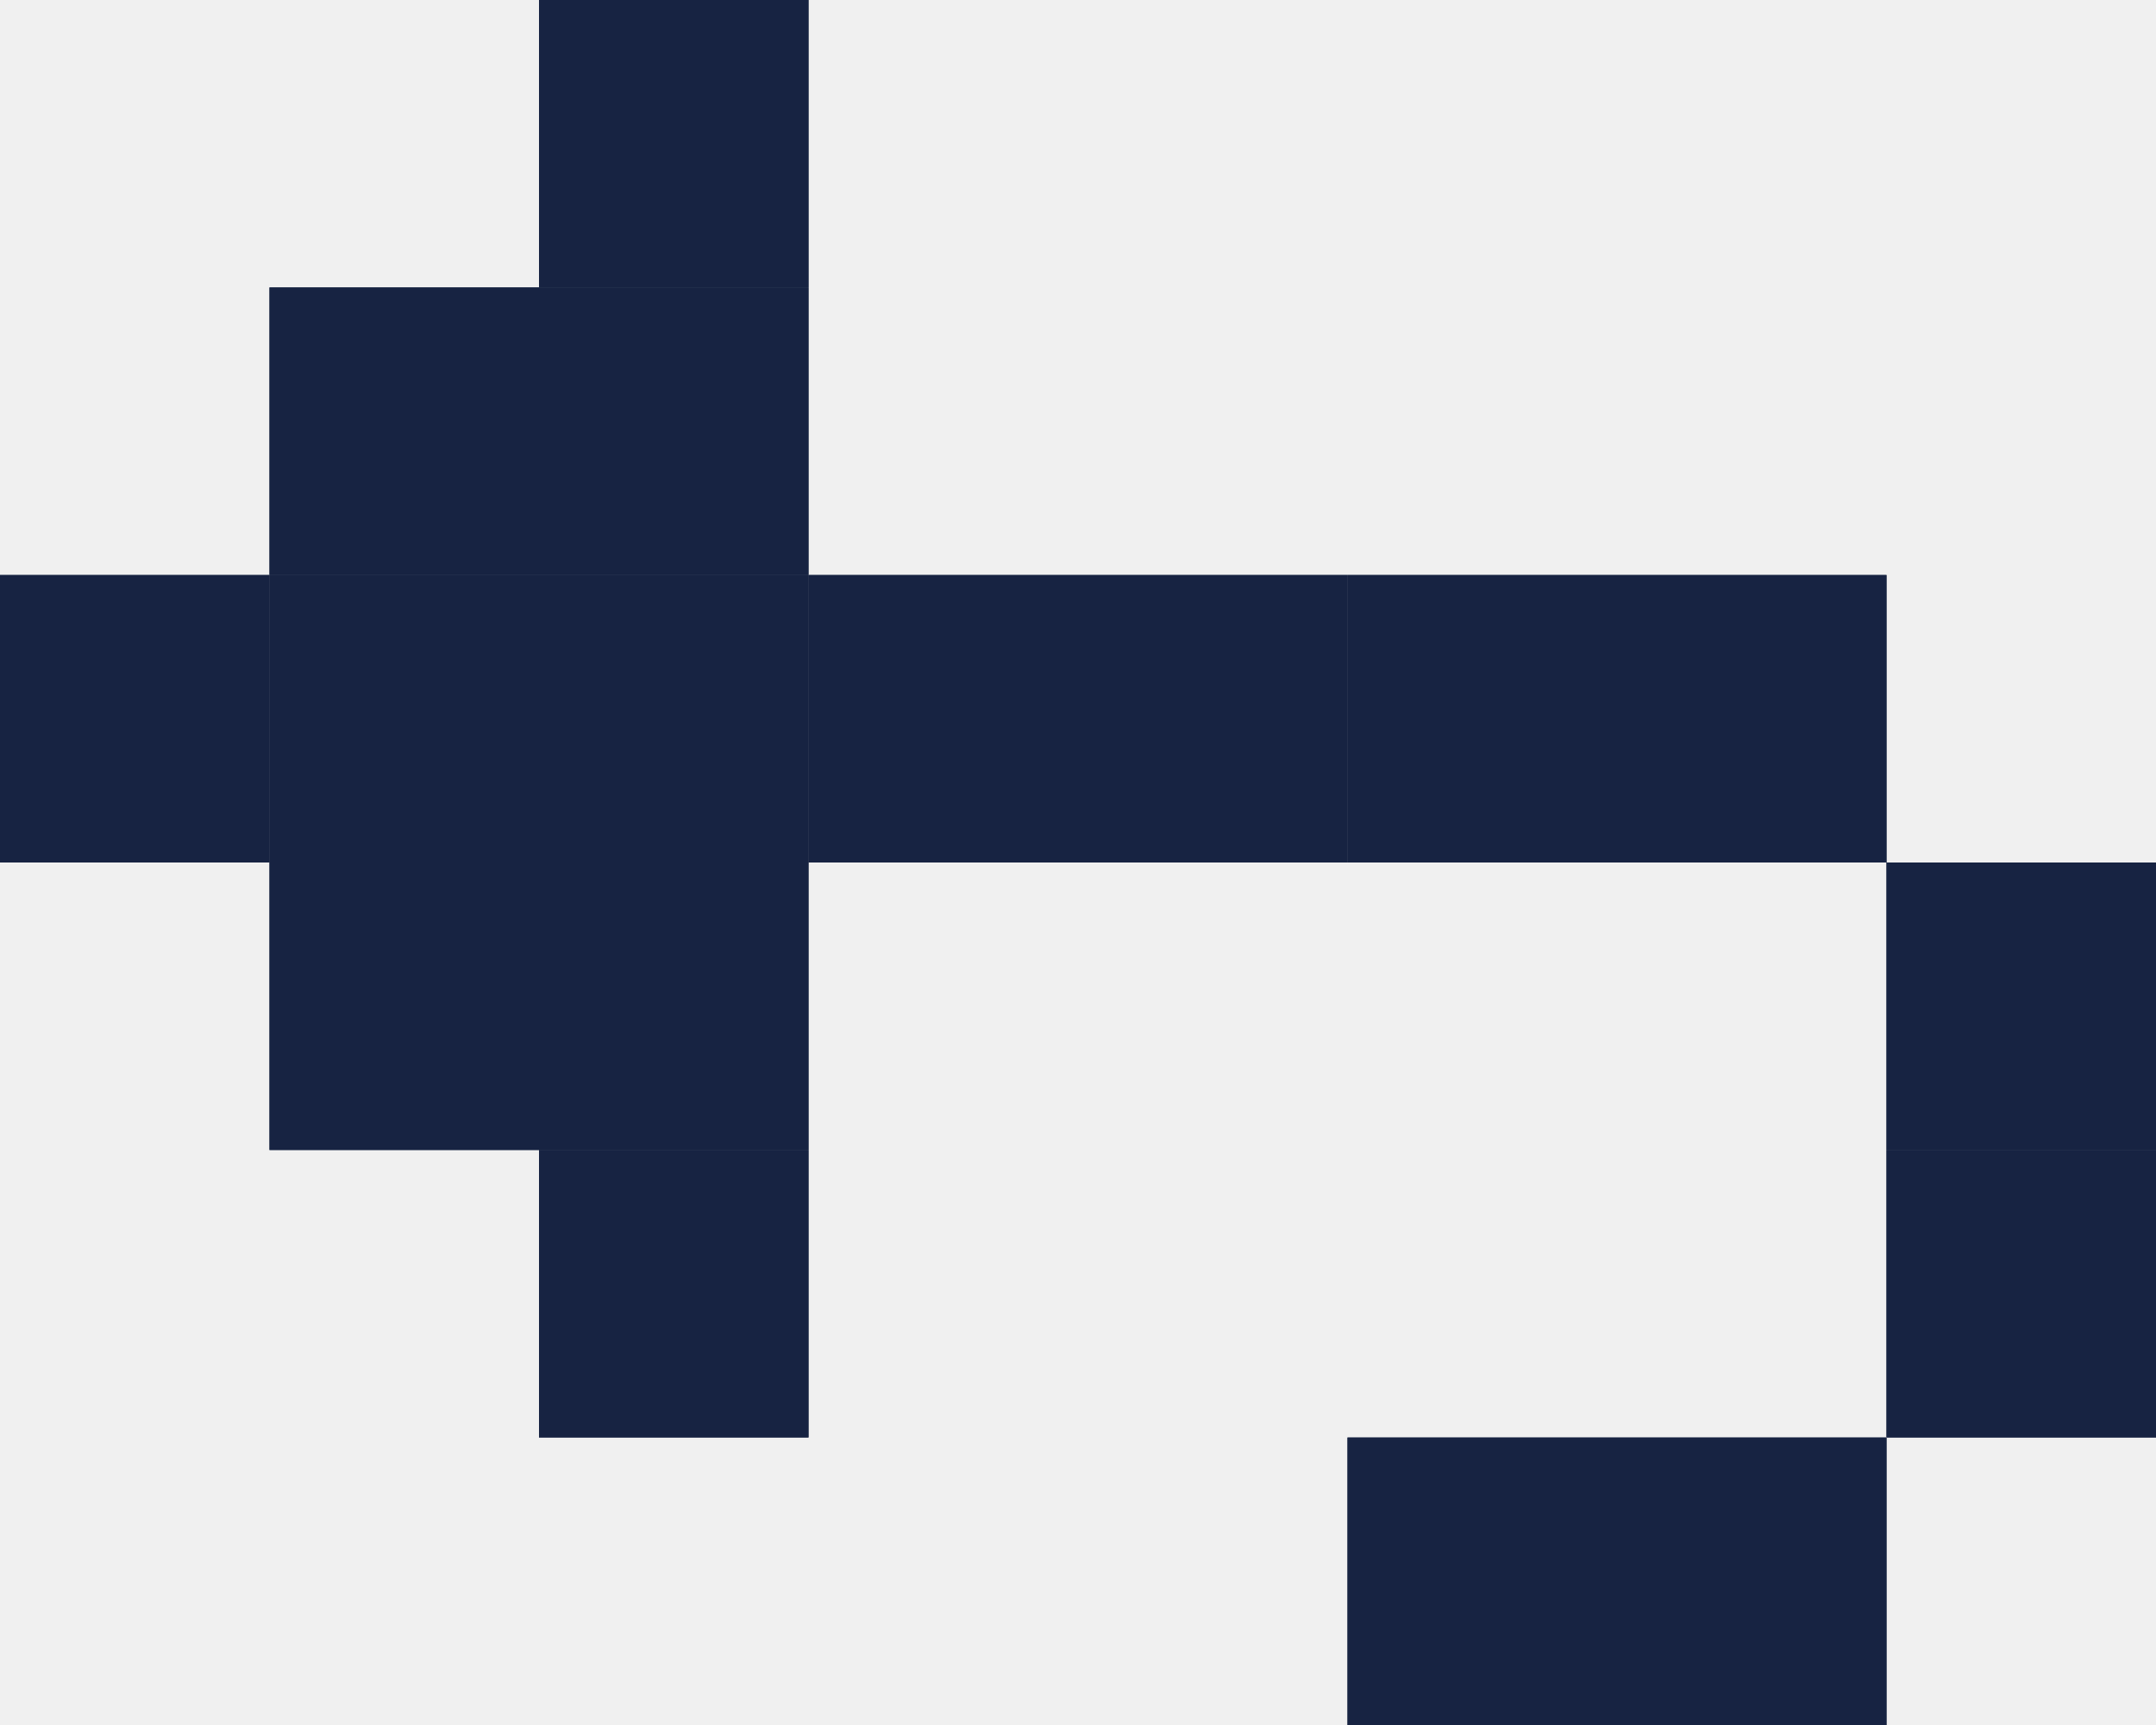
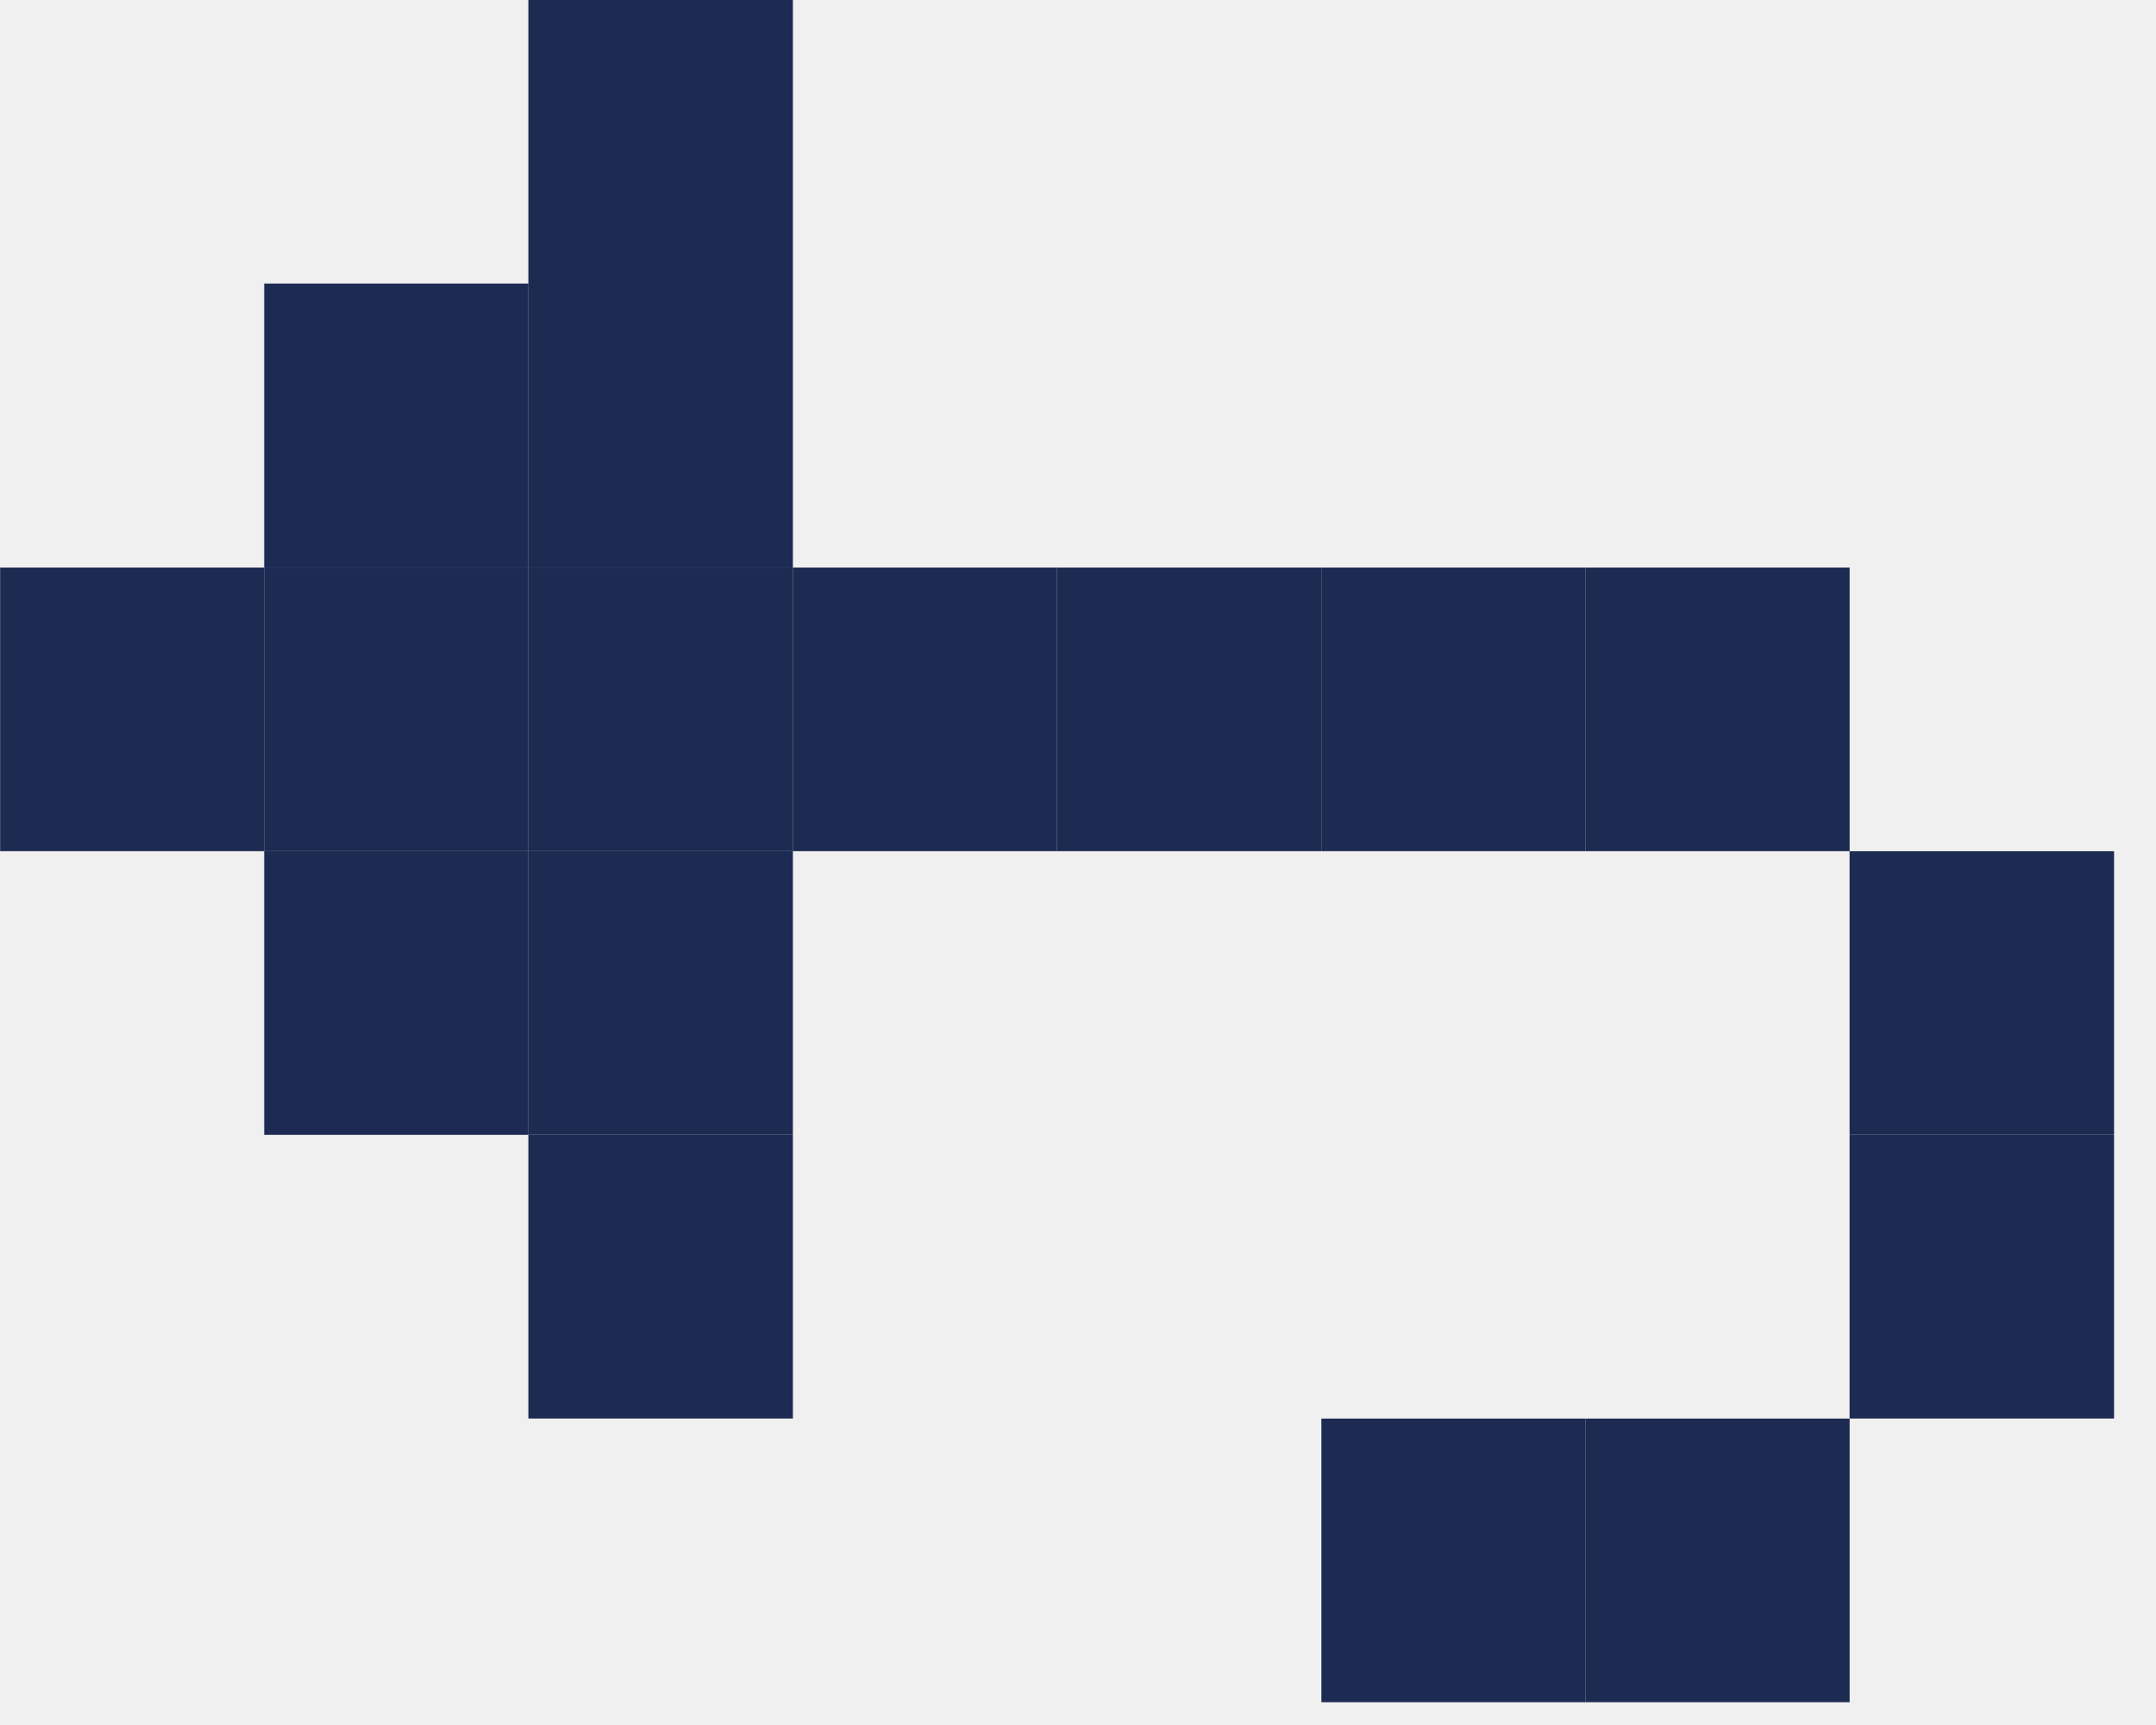
- <svg xmlns="http://www.w3.org/2000/svg" width="25" height="20" viewBox="0 0 25 20" fill="none">
-   <mask id="path-1-inside-1_17_177863" fill="white">
-     <path d="M9.375 0H6.25V3.333H9.375V0Z" />
-   </mask>
-   <path d="M9.375 0H6.25V3.333H9.375V0Z" fill="#172342" />
-   <path d="M6.25 0V-3.371H2.879V0H6.25ZM9.375 0H12.746V-3.371H9.375V0ZM9.375 3.333V6.704H12.746V3.333H9.375ZM6.25 3.333H2.879V6.704H6.25V3.333ZM6.25 0V3.371H9.375V0V-3.371H6.25V0ZM9.375 0H6.004V3.333H9.375H12.746V0H9.375ZM9.375 3.333V-0.038H6.25V3.333V6.704H9.375V3.333ZM6.25 3.333H9.621V0H6.25H2.879V3.333H6.25Z" fill="#172342" mask="url(#path-1-inside-1_17_177863)" />
-   <mask id="path-3-inside-2_17_177863" fill="white">
-     <path d="M6.25 3.333H3.125V6.667H6.25V3.333Z" />
-   </mask>
-   <path d="M6.25 3.333H3.125V6.667H6.25V3.333Z" fill="#172342" />
-   <path d="M3.125 3.333V-0.038H-0.246V3.333H3.125ZM6.25 3.333H9.621V-0.038H6.25V3.333ZM6.25 6.667V10.037H9.621V6.667H6.25ZM3.125 6.667H-0.246V10.037H3.125V6.667ZM3.125 3.333V6.704H6.25V3.333V-0.038H3.125V3.333ZM6.25 3.333H2.879V6.667H6.25H9.621V3.333H6.25ZM6.25 6.667V3.296H3.125V6.667V10.037H6.25V6.667ZM3.125 6.667H6.496V3.333H3.125H-0.246V6.667H3.125Z" fill="#172342" mask="url(#path-3-inside-2_17_177863)" />
-   <mask id="path-5-inside-3_17_177863" fill="white">
-     <path d="M9.375 3.333H6.25V6.667H9.375V3.333Z" />
-   </mask>
-   <path d="M9.375 3.333H6.25V6.667H9.375V3.333Z" fill="#172342" />
-   <path d="M6.25 3.333V-0.038H2.879V3.333H6.25ZM9.375 3.333H12.746V-0.038H9.375V3.333ZM9.375 6.667V10.037H12.746V6.667H9.375ZM6.25 6.667H2.879V10.037H6.25V6.667ZM6.25 3.333V6.704H9.375V3.333V-0.038H6.25V3.333ZM9.375 3.333H6.004V6.667H9.375H12.746V3.333H9.375ZM9.375 6.667V3.296H6.25V6.667V10.037H9.375V6.667ZM6.25 6.667H9.621V3.333H6.25H2.879V6.667H6.25Z" fill="#172342" mask="url(#path-5-inside-3_17_177863)" />
-   <mask id="path-7-inside-4_17_177863" fill="white">
-     <path d="M3.125 6.667H0V10H3.125V6.667Z" />
-   </mask>
-   <path d="M3.125 6.667H0V10H3.125V6.667Z" fill="#172342" />
-   <path d="M0 6.667V3.296H-3.371V6.667H0ZM3.125 6.667H6.496V3.296H3.125V6.667ZM3.125 10V13.371H6.496V10H3.125ZM0 10H-3.371V13.371H0V10ZM0 6.667V10.038H3.125V6.667V3.296H0V6.667ZM3.125 6.667H-0.246V10H3.125H6.496V6.667H3.125ZM3.125 10V6.629H0V10V13.371H3.125V10ZM0 10H3.371V6.667H0H-3.371V10H0Z" fill="#172342" mask="url(#path-7-inside-4_17_177863)" />
-   <mask id="path-9-inside-5_17_177863" fill="white">
-     <path d="M6.25 6.667H3.125V10H6.25V6.667Z" />
-   </mask>
-   <path d="M6.25 6.667H3.125V10H6.25V6.667Z" fill="#172342" />
-   <path d="M3.125 6.667V3.296H-0.246V6.667H3.125ZM6.25 6.667H9.621V3.296H6.25V6.667ZM6.25 10V13.371H9.621V10H6.25ZM3.125 10H-0.246V13.371H3.125V10ZM3.125 6.667V10.038H6.25V6.667V3.296H3.125V6.667ZM6.25 6.667H2.879V10H6.25H9.621V6.667H6.25ZM6.25 10V6.629H3.125V10V13.371H6.25V10ZM3.125 10H6.496V6.667H3.125H-0.246V10H3.125Z" fill="#172342" mask="url(#path-9-inside-5_17_177863)" />
-   <mask id="path-11-inside-6_17_177863" fill="white">
-     <path d="M9.375 6.667H6.25V10H9.375V6.667Z" />
-   </mask>
-   <path d="M9.375 6.667H6.25V10H9.375V6.667Z" fill="#172342" />
-   <path d="M6.25 6.667V3.296H2.879V6.667H6.25ZM9.375 6.667H12.746V3.296H9.375V6.667ZM9.375 10V13.371H12.746V10H9.375ZM6.25 10H2.879V13.371H6.25V10ZM6.25 6.667V10.038H9.375V6.667V3.296H6.25V6.667ZM9.375 6.667H6.004V10H9.375H12.746V6.667H9.375ZM9.375 10V6.629H6.25V10V13.371H9.375V10ZM6.25 10H9.621V6.667H6.25H2.879V10H6.25Z" fill="#172342" mask="url(#path-11-inside-6_17_177863)" />
-   <mask id="path-13-inside-7_17_177863" fill="white">
-     <path d="M12.5 6.667H9.375V10H12.5V6.667Z" />
-   </mask>
-   <path d="M12.5 6.667H9.375V10H12.5V6.667Z" fill="#172342" />
-   <path d="M9.375 6.667V3.296H6.004V6.667H9.375ZM12.5 6.667H15.871V3.296H12.5V6.667ZM12.5 10V13.371H15.871V10H12.5ZM9.375 10H6.004V13.371H9.375V10ZM9.375 6.667V10.038H12.5V6.667V3.296H9.375V6.667ZM12.5 6.667H9.129V10H12.5H15.871V6.667H12.5ZM12.5 10V6.629H9.375V10V13.371H12.5V10ZM9.375 10H12.746V6.667H9.375H6.004V10H9.375Z" fill="#172342" mask="url(#path-13-inside-7_17_177863)" />
-   <mask id="path-15-inside-8_17_177863" fill="white">
-     <path d="M15.625 6.667H12.5V10H15.625V6.667Z" />
-   </mask>
-   <path d="M15.625 6.667H12.5V10H15.625V6.667Z" fill="#172342" />
-   <path d="M12.5 6.667V3.296H9.129V6.667H12.5ZM15.625 6.667H18.996V3.296H15.625V6.667ZM15.625 10V13.371H18.996V10H15.625ZM12.5 10H9.129V13.371H12.5V10ZM12.5 6.667V10.038H15.625V6.667V3.296H12.5V6.667ZM15.625 6.667H12.254V10H15.625H18.996V6.667H15.625ZM15.625 10V6.629H12.5V10V13.371H15.625V10ZM12.5 10H15.871V6.667H12.5H9.129V10H12.5Z" fill="#172342" mask="url(#path-15-inside-8_17_177863)" />
-   <mask id="path-17-inside-9_17_177863" fill="white">
-     <path d="M18.75 6.667H15.625V10H18.75V6.667Z" />
-   </mask>
-   <path d="M18.75 6.667H15.625V10H18.75V6.667Z" fill="#172342" />
-   <path d="M15.625 6.667V3.296H12.254V6.667H15.625ZM18.75 6.667H22.121V3.296H18.75V6.667ZM18.75 10V13.371H22.121V10H18.75ZM15.625 10H12.254V13.371H15.625V10ZM15.625 6.667V10.038H18.75V6.667V3.296H15.625V6.667ZM18.75 6.667H15.379V10H18.75H22.121V6.667H18.75ZM18.75 10V6.629H15.625V10V13.371H18.75V10ZM15.625 10H18.996V6.667H15.625H12.254V10H15.625Z" fill="#172342" mask="url(#path-17-inside-9_17_177863)" />
-   <mask id="path-19-inside-10_17_177863" fill="white">
-     <path d="M21.875 6.667H18.75V10H21.875V6.667Z" />
-   </mask>
-   <path d="M21.875 6.667H18.75V10H21.875V6.667Z" fill="#172342" />
-   <path d="M18.75 6.667V3.296H15.379V6.667H18.75ZM21.875 6.667H25.246V3.296H21.875V6.667ZM21.875 10V13.371H25.246V10H21.875ZM18.75 10H15.379V13.371H18.75V10ZM18.75 6.667V10.038H21.875V6.667V3.296H18.75V6.667ZM21.875 6.667H18.504V10H21.875H25.246V6.667H21.875ZM21.875 10V6.629H18.75V10V13.371H21.875V10ZM18.75 10H22.121V6.667H18.75H15.379V10H18.75Z" fill="#172342" mask="url(#path-19-inside-10_17_177863)" />
-   <mask id="path-21-inside-11_17_177863" fill="white">
-     <path d="M6.25 10H3.125V13.333H6.25V10Z" />
-   </mask>
-   <path d="M6.25 10H3.125V13.333H6.25V10Z" fill="#172342" />
-   <path d="M3.125 10V6.629H-0.246V10H3.125ZM6.25 10H9.621V6.629H6.25V10ZM6.25 13.333V16.704H9.621V13.333H6.25ZM3.125 13.333H-0.246V16.704H3.125V13.333ZM3.125 10V13.371H6.25V10V6.629H3.125V10ZM6.25 10H2.879V13.333H6.25H9.621V10H6.25ZM6.25 13.333V9.962H3.125V13.333V16.704H6.25V13.333ZM3.125 13.333H6.496V10H3.125H-0.246V13.333H3.125Z" fill="#172342" mask="url(#path-21-inside-11_17_177863)" />
-   <mask id="path-23-inside-12_17_177863" fill="white">
-     <path d="M9.375 10H6.25V13.333H9.375V10Z" />
-   </mask>
-   <path d="M9.375 10H6.25V13.333H9.375V10Z" fill="#172342" />
-   <path d="M6.25 10V6.629H2.879V10H6.25ZM9.375 10H12.746V6.629H9.375V10ZM9.375 13.333V16.704H12.746V13.333H9.375ZM6.25 13.333H2.879V16.704H6.25V13.333ZM6.25 10V13.371H9.375V10V6.629H6.25V10ZM9.375 10H6.004V13.333H9.375H12.746V10H9.375ZM9.375 13.333V9.962H6.25V13.333V16.704H9.375V13.333ZM6.25 13.333H9.621V10H6.25H2.879V13.333H6.25Z" fill="#172342" mask="url(#path-23-inside-12_17_177863)" />
-   <mask id="path-25-inside-13_17_177863" fill="white">
-     <path d="M25 10H21.875V13.333H25V10Z" />
-   </mask>
-   <path d="M25 10H21.875V13.333H25V10Z" fill="#172342" />
-   <path d="M21.875 10V6.629H18.504V10H21.875ZM25 10H28.371V6.629H25V10ZM25 13.333V16.704H28.371V13.333H25ZM21.875 13.333H18.504V16.704H21.875V13.333ZM21.875 10V13.371H25V10V6.629H21.875V10ZM25 10H21.629V13.333H25H28.371V10H25ZM25 13.333V9.962H21.875V13.333V16.704H25V13.333ZM21.875 13.333H25.246V10H21.875H18.504V13.333H21.875Z" fill="#172342" mask="url(#path-25-inside-13_17_177863)" />
-   <mask id="path-27-inside-14_17_177863" fill="white">
-     <path d="M9.375 13.333H6.25V16.666H9.375V13.333Z" />
-   </mask>
-   <path d="M9.375 13.333H6.25V16.666H9.375V13.333Z" fill="#172342" />
-   <path d="M6.25 13.333V9.962H2.879V13.333H6.25ZM9.375 13.333H12.746V9.962H9.375V13.333ZM9.375 16.666V20.038H12.746V16.666H9.375ZM6.25 16.666H2.879V20.038H6.25V16.666ZM6.25 13.333V16.704H9.375V13.333V9.962H6.25V13.333ZM9.375 13.333H6.004V16.666H9.375H12.746V13.333H9.375ZM9.375 16.666V13.296H6.25V16.666V20.038H9.375V16.666ZM6.25 16.666H9.621V13.333H6.25H2.879V16.666H6.25Z" fill="#172342" mask="url(#path-27-inside-14_17_177863)" />
-   <mask id="path-29-inside-15_17_177863" fill="white">
-     <path d="M25 13.333H21.875V16.666H25V13.333Z" />
-   </mask>
-   <path d="M25 13.333H21.875V16.666H25V13.333Z" fill="#172342" />
-   <path d="M21.875 13.333V9.962H18.504V13.333H21.875ZM25 13.333H28.371V9.962H25V13.333ZM25 16.666V20.038H28.371V16.666H25ZM21.875 16.666H18.504V20.038H21.875V16.666ZM21.875 13.333V16.704H25V13.333V9.962H21.875V13.333ZM25 13.333H21.629V16.666H25H28.371V13.333H25ZM25 16.666V13.296H21.875V16.666V20.038H25V16.666ZM21.875 16.666H25.246V13.333H21.875H18.504V16.666H21.875Z" fill="#172342" mask="url(#path-29-inside-15_17_177863)" />
-   <mask id="path-31-inside-16_17_177863" fill="white">
-     <path d="M18.75 16.667H15.625V20H18.75V16.667Z" />
-   </mask>
-   <path d="M18.75 16.667H15.625V20H18.75V16.667Z" fill="#172342" />
-   <path d="M15.625 16.667V13.296H12.254V16.667H15.625ZM18.75 16.667H22.121V13.296H18.75V16.667ZM18.75 20V23.371H22.121V20H18.75ZM15.625 20H12.254V23.371H15.625V20ZM15.625 16.667V20.038H18.75V16.667V13.296H15.625V16.667ZM18.75 16.667H15.379V20H18.75H22.121V16.667H18.75ZM18.75 20V16.629H15.625V20V23.371H18.75V20ZM15.625 20H18.996V16.667H15.625H12.254V20H15.625Z" fill="#172342" mask="url(#path-31-inside-16_17_177863)" />
-   <mask id="path-33-inside-17_17_177863" fill="white">
-     <path d="M21.875 16.667H18.75V20H21.875V16.667Z" />
-   </mask>
-   <path d="M21.875 16.667H18.75V20H21.875V16.667Z" fill="#172342" />
-   <path d="M18.75 16.667V13.296H15.379V16.667H18.75ZM21.875 16.667H25.246V13.296H21.875V16.667ZM21.875 20V23.371H25.246V20H21.875ZM18.75 20H15.379V23.371H18.75V20ZM18.75 16.667V20.038H21.875V16.667V13.296H18.75V16.667ZM21.875 16.667H18.504V20H21.875H25.246V16.667H21.875ZM21.875 20V16.629H18.75V20V23.371H21.875V20ZM18.75 20H22.121V16.667H18.75H15.379V20H18.75Z" fill="#172342" mask="url(#path-33-inside-17_17_177863)" />
+ <svg xmlns="http://www.w3.org/2000/svg" width="25px" height="20px" viewBox="0 0 25 20" version="1.1">
+   <g id="surface1">
+     <path style="fill-rule:nonzero;fill:rgb(26.275%,43.137%,90.588%);fill-opacity:1;stroke-width:3.371;stroke-linecap:butt;stroke-linejoin:miter;stroke:rgb(11.373%,16.863%,32.549%);stroke-opacity:1;stroke-miterlimit:4;" d="M 12.657 1.683 L 12.657 3.415 L 11.243 3.415 L 11.243 1.683 Z M 12.657 1.683 " transform="matrix(0.641026,0,0,0.645161,0,0)" />
+     <path style="fill-rule:nonzero;fill:rgb(26.275%,43.137%,90.588%);fill-opacity:1;stroke-width:3.371;stroke-linecap:butt;stroke-linejoin:miter;stroke:rgb(11.373%,16.863%,32.549%);stroke-opacity:1;stroke-miterlimit:4;" d="M 7.873 6.781 L 7.873 8.513 L 6.465 8.513 L 6.465 6.781 Z M 7.873 6.781 " transform="matrix(0.641026,0,0,0.645161,0,0)" />
+     <path style="fill-rule:nonzero;fill:rgb(26.275%,43.137%,90.588%);fill-opacity:1;stroke-width:3.371;stroke-linecap:butt;stroke-linejoin:miter;stroke:rgb(11.373%,16.863%,32.549%);stroke-opacity:1;stroke-miterlimit:4;" d="M 12.657 6.781 L 12.657 8.513 L 11.243 8.513 L 11.243 6.781 Z M 12.657 6.781 " transform="matrix(0.641026,0,0,0.645161,0,0)" />
+     <path style="fill-rule:nonzero;fill:rgb(26.275%,43.137%,90.588%);fill-opacity:1;stroke-width:3.371;stroke-linecap:butt;stroke-linejoin:miter;stroke:rgb(11.373%,16.863%,32.549%);stroke-opacity:1;stroke-miterlimit:4;" d="M 3.096 11.885 L 3.096 13.611 L 1.688 13.611 L 1.688 11.885 Z M 3.096 11.885 " transform="matrix(0.641026,0,0,0.645161,0,0)" />
+     <path style="fill-rule:nonzero;fill:rgb(26.275%,43.137%,90.588%);fill-opacity:1;stroke-width:3.371;stroke-linecap:butt;stroke-linejoin:miter;stroke:rgb(11.373%,16.863%,32.549%);stroke-opacity:1;stroke-miterlimit:4;" d="M 7.873 11.885 L 7.873 13.611 L 6.465 13.611 L 6.465 11.885 Z M 7.873 11.885 " transform="matrix(0.641026,0,0,0.645161,0,0)" />
+     <path style="fill-rule:nonzero;fill:rgb(26.275%,43.137%,90.588%);fill-opacity:1;stroke-width:3.371;stroke-linecap:butt;stroke-linejoin:miter;stroke:rgb(11.373%,16.863%,32.549%);stroke-opacity:1;stroke-miterlimit:4;" d="M 12.657 11.885 L 12.657 13.611 L 11.243 13.611 L 11.243 11.885 Z M 12.657 11.885 " transform="matrix(0.641026,0,0,0.645161,0,0)" />
+     <path style="fill-rule:nonzero;fill:rgb(26.275%,43.137%,90.588%);fill-opacity:1;stroke-width:3.371;stroke-linecap:butt;stroke-linejoin:miter;stroke:rgb(11.373%,16.863%,32.549%);stroke-opacity:1;stroke-miterlimit:4;" d="M 17.434 11.885 L 17.434 13.611 L 16.027 13.611 L 16.027 11.885 Z M 17.434 11.885 " transform="matrix(0.641026,0,0,0.645161,0,0)" />
+     <path style="fill-rule:nonzero;fill:rgb(26.275%,43.137%,90.588%);fill-opacity:1;stroke-width:3.371;stroke-linecap:butt;stroke-linejoin:miter;stroke:rgb(11.373%,16.863%,32.549%);stroke-opacity:1;stroke-miterlimit:4;" d="M 22.218 11.885 L 22.218 13.611 L 20.804 13.611 L 20.804 11.885 Z M 22.218 11.885 " transform="matrix(0.641026,0,0,0.645161,0,0)" />
+     <path style="fill-rule:nonzero;fill:rgb(26.275%,43.137%,90.588%);fill-opacity:1;stroke-width:3.371;stroke-linecap:butt;stroke-linejoin:miter;stroke:rgb(11.373%,16.863%,32.549%);stroke-opacity:1;stroke-miterlimit:4;" d="M 26.995 11.885 L 26.995 13.611 L 25.588 13.611 L 25.588 11.885 Z M 26.995 11.885 " transform="matrix(0.641026,0,0,0.645161,0,0)" />
+     <path style="fill-rule:nonzero;fill:rgb(26.275%,43.137%,90.588%);fill-opacity:1;stroke-width:3.371;stroke-linecap:butt;stroke-linejoin:miter;stroke:rgb(11.373%,16.863%,32.549%);stroke-opacity:1;stroke-miterlimit:4;" d="M 31.773 11.885 L 31.773 13.611 L 30.365 13.611 L 30.365 11.885 Z M 31.773 11.885 " transform="matrix(0.641026,0,0,0.645161,0,0)" />
+     <path style="fill-rule:nonzero;fill:rgb(26.275%,43.137%,90.588%);fill-opacity:1;stroke-width:3.371;stroke-linecap:butt;stroke-linejoin:miter;stroke:rgb(11.373%,16.863%,32.549%);stroke-opacity:1;stroke-miterlimit:4;" d="M 7.873 16.983 L 7.873 18.709 L 6.465 18.709 L 6.465 16.983 Z M 7.873 16.983 " transform="matrix(0.641026,0,0,0.645161,0,0)" />
+     <path style="fill-rule:nonzero;fill:rgb(26.275%,43.137%,90.588%);fill-opacity:1;stroke-width:3.371;stroke-linecap:butt;stroke-linejoin:miter;stroke:rgb(11.373%,16.863%,32.549%);stroke-opacity:1;stroke-miterlimit:4;" d="M 12.657 16.983 L 12.657 18.709 L 11.243 18.709 L 11.243 16.983 Z M 12.657 16.983 " transform="matrix(0.641026,0,0,0.645161,0,0)" />
+     <path style="fill-rule:nonzero;fill:rgb(26.275%,43.137%,90.588%);fill-opacity:1;stroke-width:3.371;stroke-linecap:butt;stroke-linejoin:miter;stroke:rgb(11.373%,16.863%,32.549%);stroke-opacity:1;stroke-miterlimit:4;" d="M 36.556 16.983 L 36.556 18.709 L 35.143 18.709 L 35.143 16.983 Z M 36.556 16.983 " transform="matrix(0.641026,0,0,0.645161,0,0)" />
+     <path style="fill-rule:nonzero;fill:rgb(26.275%,43.137%,90.588%);fill-opacity:1;stroke-width:3.371;stroke-linecap:butt;stroke-linejoin:miter;stroke:rgb(11.373%,16.863%,32.549%);stroke-opacity:1;stroke-miterlimit:4;" d="M 12.657 22.081 L 12.657 23.807 L 11.243 23.807 L 11.243 22.081 Z M 12.657 22.081 " transform="matrix(0.641026,0,0,0.645161,0,0)" />
+     <path style="fill-rule:nonzero;fill:rgb(26.275%,43.137%,90.588%);fill-opacity:1;stroke-width:3.371;stroke-linecap:butt;stroke-linejoin:miter;stroke:rgb(11.373%,16.863%,32.549%);stroke-opacity:1;stroke-miterlimit:4;" d="M 36.556 22.081 L 36.556 23.807 L 35.143 23.807 L 35.143 22.081 Z M 36.556 22.081 " transform="matrix(0.641026,0,0,0.645161,0,0)" />
+     <path style="fill-rule:nonzero;fill:rgb(26.275%,43.137%,90.588%);fill-opacity:1;stroke-width:3.371;stroke-linecap:butt;stroke-linejoin:miter;stroke:rgb(11.373%,16.863%,32.549%);stroke-opacity:1;stroke-miterlimit:4;" d="M 26.995 27.179 L 26.995 28.905 L 25.588 28.905 L 25.588 27.179 Z M 26.995 27.179 " transform="matrix(0.641026,0,0,0.645161,0,0)" />
+     <path style="fill-rule:nonzero;fill:rgb(26.275%,43.137%,90.588%);fill-opacity:1;stroke-width:3.371;stroke-linecap:butt;stroke-linejoin:miter;stroke:rgb(11.373%,16.863%,32.549%);stroke-opacity:1;stroke-miterlimit:4;" d="M 31.773 27.179 L 31.773 28.905 L 30.365 28.905 L 30.365 27.179 Z M 31.773 27.179 " transform="matrix(0.641026,0,0,0.645161,0,0)" />
+   </g>
</svg>
